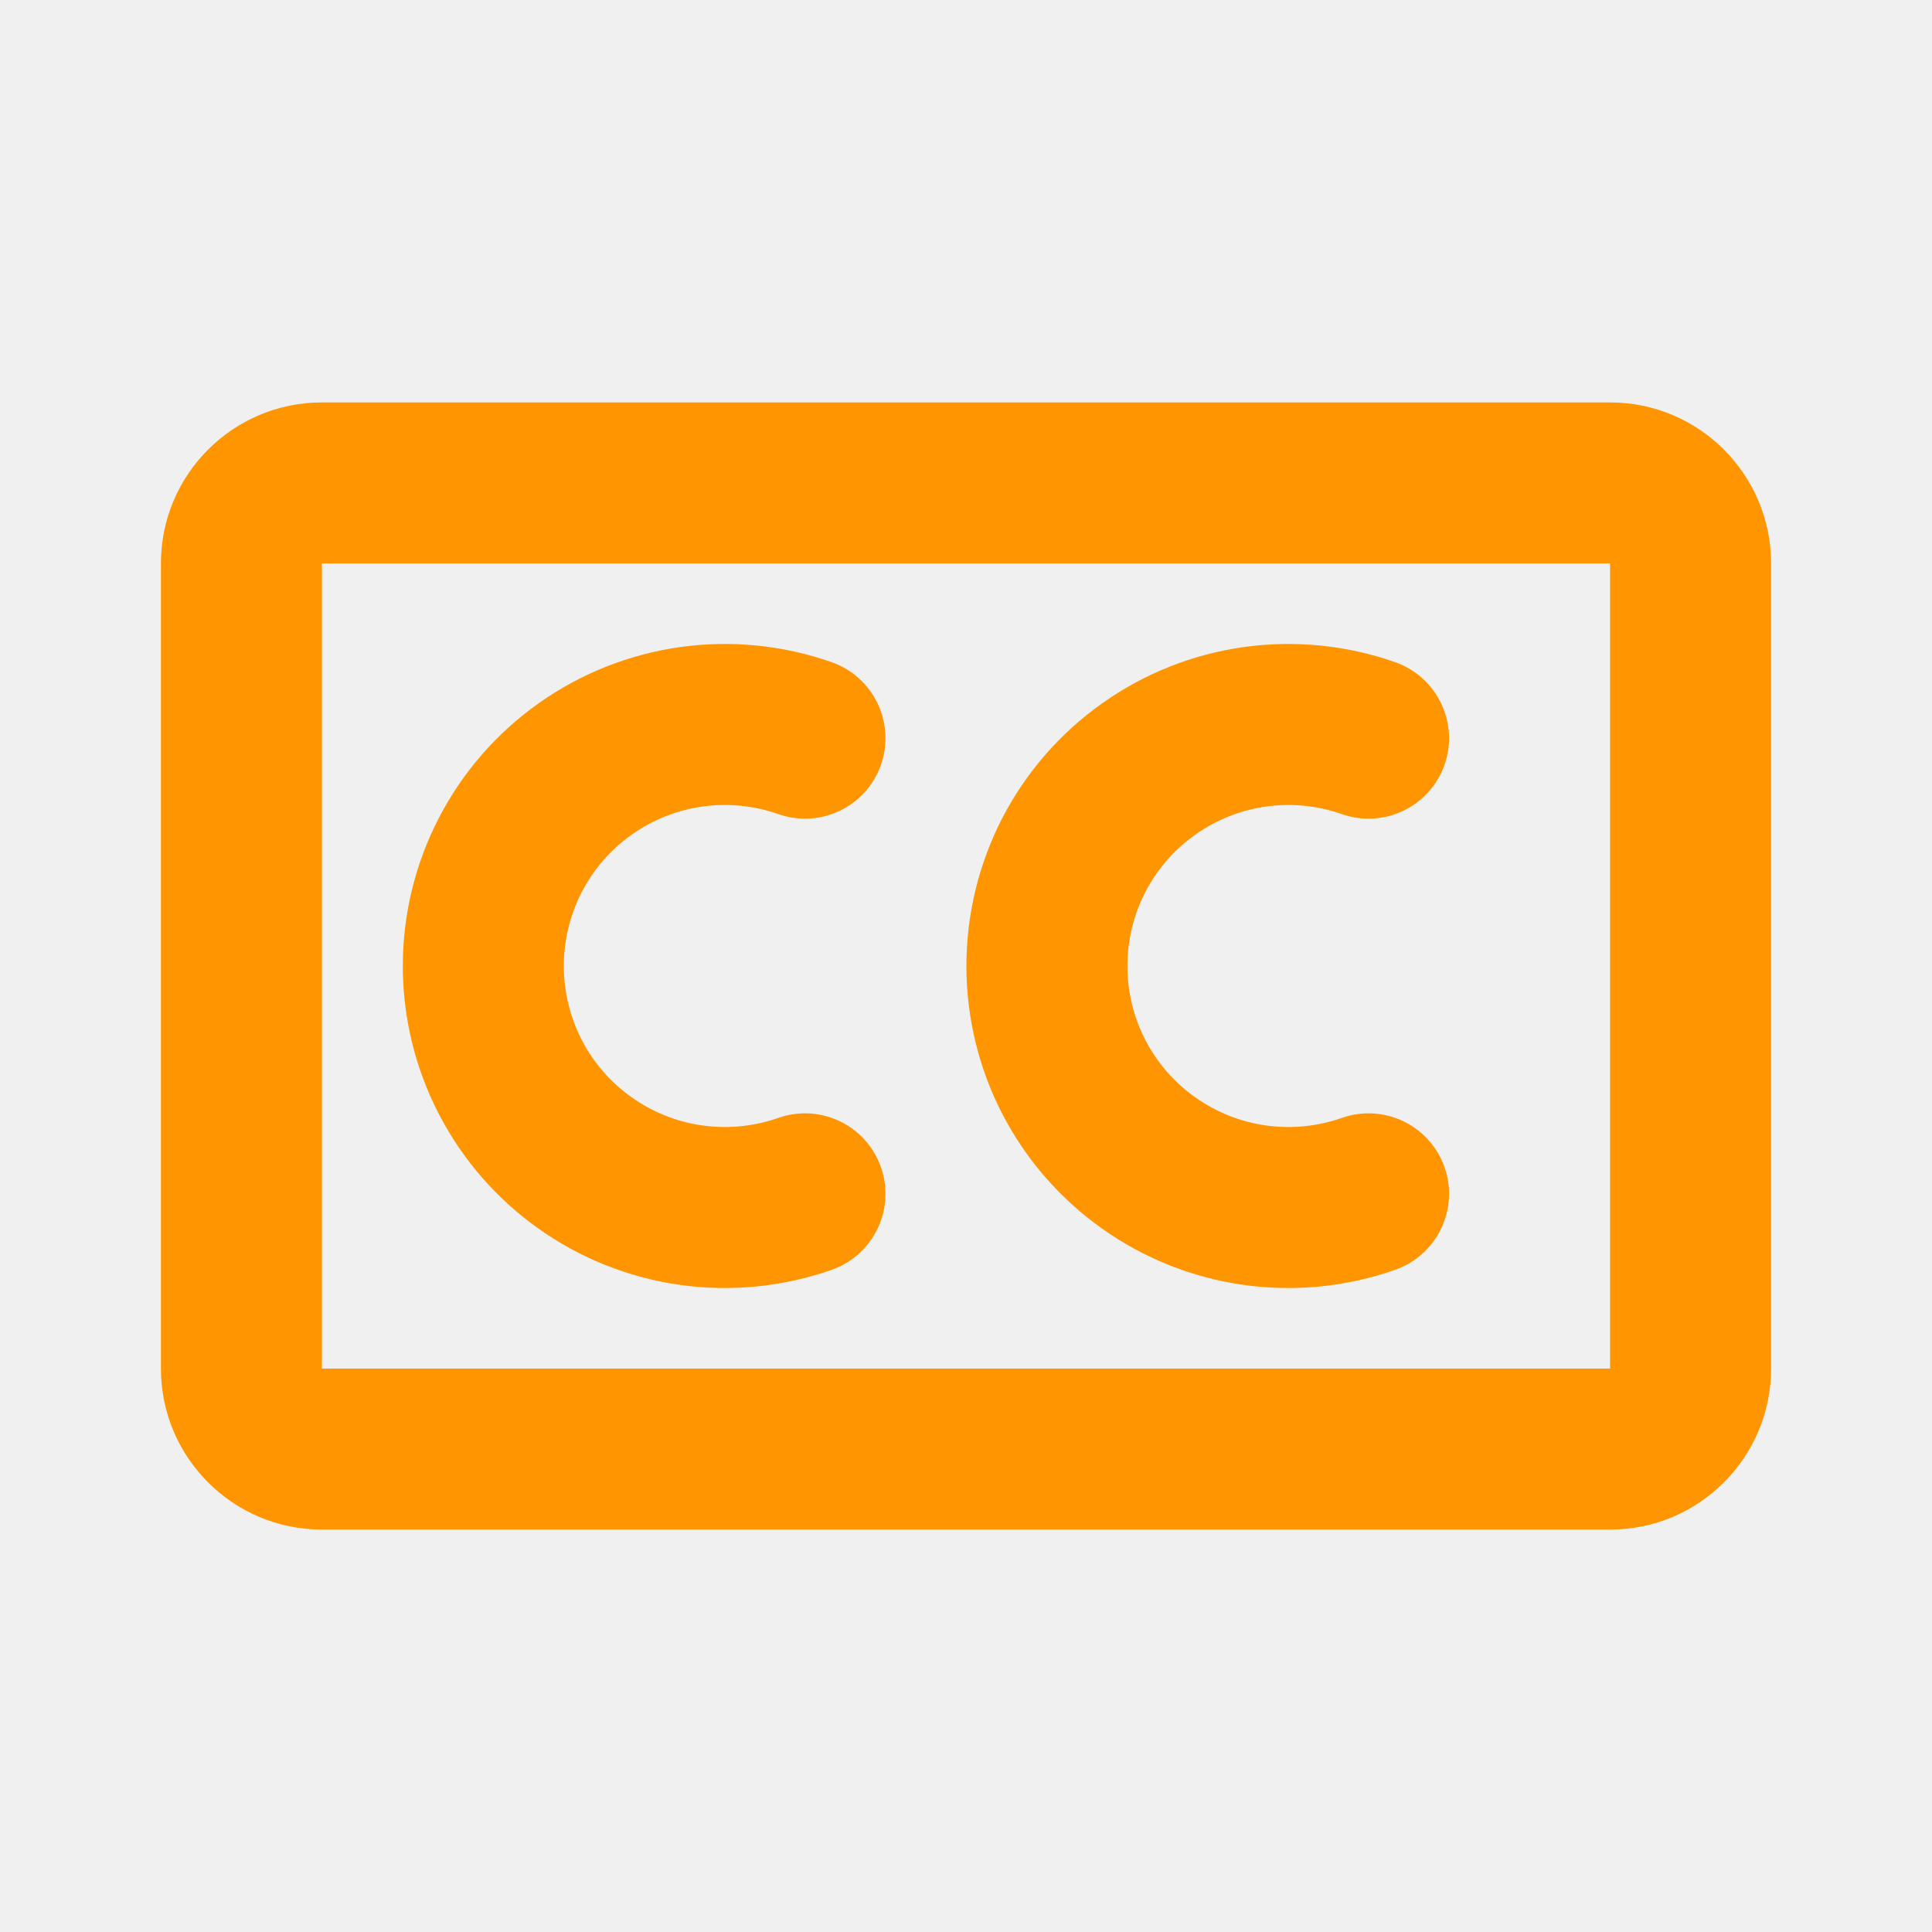
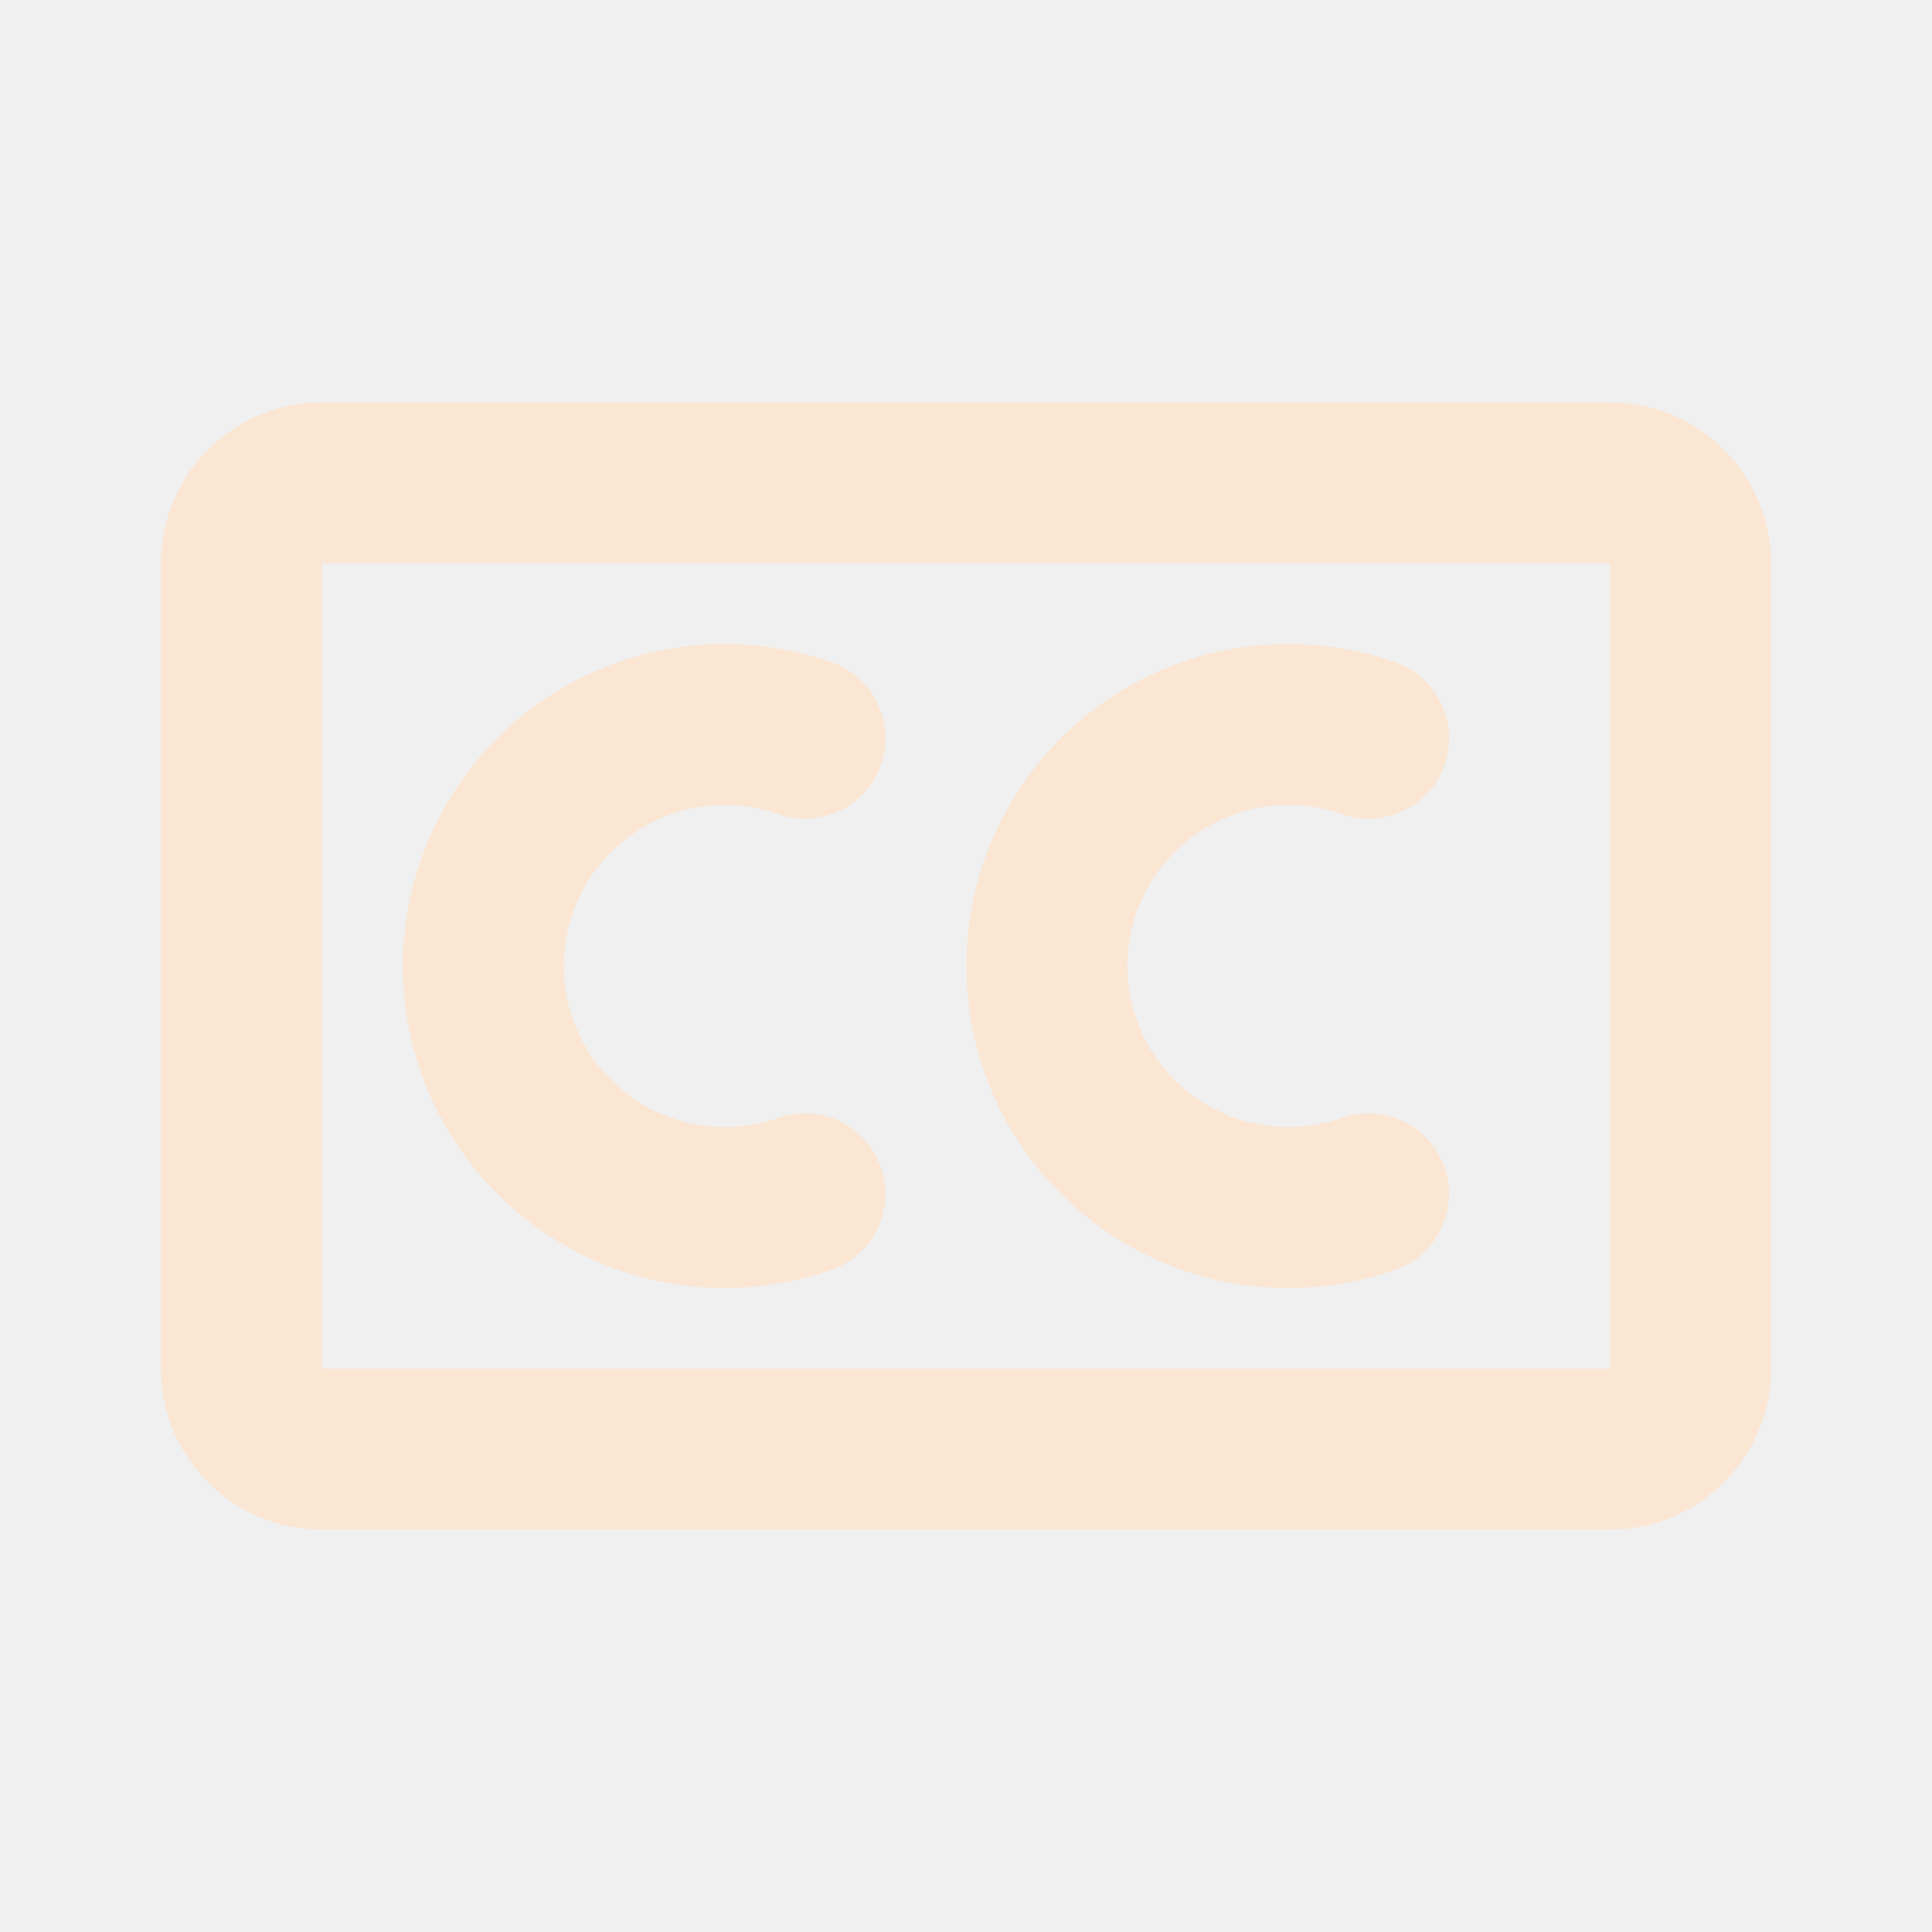
<svg xmlns="http://www.w3.org/2000/svg" preserveAspectRatio="none" overflow="visible" style="display: block;" width="24" height="24" viewBox="0 0 24 24" fill="none">
  <g id="Closed captions">
    <mask id="stroke0_0_7" fill="white">
      <path d="M20.001 4.999H3.999C2.895 4.999 1.999 5.895 1.999 6.999V17.001C1.999 18.105 2.895 19.001 3.999 19.001H20.001C21.105 19.001 22.001 18.105 22.001 17.001V6.999C22.001 5.895 21.105 4.999 20.001 4.999Z" />
    </mask>
-     <path id="Caption glyph" d="M9.668 10.113C10.189 10.296 10.76 10.023 10.943 9.502C11.126 8.981 10.853 8.41 10.332 8.226L10 9.17L9.668 10.113ZM8.588 9.029L8.727 10.019H8.727L8.588 9.029ZM7.27 9.552L6.692 8.736L6.692 8.736L7.27 9.552ZM6.339 13.378L7.227 12.919L7.227 12.919L6.339 13.378ZM7.27 14.448L6.692 15.264L6.692 15.264L7.27 14.448ZM10.332 15.774C10.853 15.59 11.126 15.02 10.943 14.498C10.76 13.977 10.189 13.704 9.668 13.887L10 14.83L10.332 15.774ZM16.669 10.113C17.189 10.296 17.76 10.023 17.944 9.502C18.127 8.981 17.853 8.41 17.332 8.226L17 9.17L16.669 10.113ZM15.589 9.029L15.728 10.019V10.019L15.589 9.029ZM14.271 9.552L13.693 8.736V8.736L14.271 9.552ZM13.34 13.378L14.228 12.919V12.919L13.34 13.378ZM14.271 14.448L13.693 15.264L13.693 15.264L14.271 14.448ZM17.332 15.774C17.853 15.59 18.127 15.02 17.944 14.498C17.76 13.977 17.189 13.704 16.669 13.887L17 14.83L17.332 15.774ZM10 9.17L10.332 8.226C9.728 8.014 9.083 7.95 8.45 8.038L8.588 9.029L8.727 10.019C9.044 9.975 9.366 10.007 9.668 10.113L10 9.17ZM8.588 9.029L8.45 8.038C7.817 8.127 7.214 8.366 6.692 8.736L7.27 9.552L7.848 10.368C8.109 10.183 8.41 10.063 8.727 10.019L8.588 9.029ZM7.27 9.552L6.692 8.736C6.17 9.105 5.745 9.594 5.451 10.162L6.339 10.622L7.227 11.081C7.374 10.797 7.587 10.552 7.848 10.368L7.27 9.552ZM6.339 10.622L5.451 10.162C5.157 10.73 5.004 11.361 5.004 12H6.004H7.004C7.004 11.68 7.081 11.365 7.227 11.081L6.339 10.622ZM6.004 12H5.004C5.004 12.639 5.157 13.27 5.451 13.838L6.339 13.378L7.227 12.919C7.081 12.635 7.004 12.32 7.004 12H6.004ZM6.339 13.378L5.451 13.838C5.745 14.405 6.17 14.895 6.692 15.264L7.27 14.448L7.848 13.632C7.587 13.448 7.374 13.203 7.227 12.919L6.339 13.378ZM7.27 14.448L6.692 15.264C7.214 15.634 7.817 15.873 8.45 15.962L8.588 14.971L8.727 13.981C8.41 13.937 8.109 13.817 7.848 13.632L7.27 14.448ZM8.588 14.971L8.45 15.962C9.083 16.05 9.728 15.986 10.332 15.774L10 14.83L9.668 13.887C9.366 13.993 9.044 14.025 8.727 13.981L8.588 14.971ZM17 9.17L17.332 8.226C16.729 8.014 16.084 7.95 15.45 8.038L15.589 9.029L15.728 10.019C16.044 9.975 16.367 10.007 16.669 10.113L17 9.17ZM15.589 9.029L15.45 8.038C14.817 8.127 14.214 8.366 13.693 8.736L14.271 9.552L14.849 10.368C15.11 10.183 15.411 10.063 15.728 10.019L15.589 9.029ZM14.271 9.552L13.693 8.736C13.171 9.105 12.745 9.594 12.451 10.162L13.34 10.622L14.228 11.081C14.375 10.797 14.588 10.552 14.849 10.368L14.271 9.552ZM13.34 10.622L12.451 10.162C12.158 10.73 12.005 11.361 12.005 12H13.005H14.005C14.005 11.68 14.081 11.365 14.228 11.081L13.34 10.622ZM13.005 12H12.005C12.005 12.639 12.158 13.27 12.451 13.838L13.34 13.378L14.228 12.919C14.081 12.635 14.005 12.32 14.005 12H13.005ZM13.34 13.378L12.451 13.838C12.745 14.405 13.171 14.895 13.693 15.264L14.271 14.448L14.849 13.632C14.588 13.448 14.375 13.203 14.228 12.919L13.34 13.378ZM14.271 14.448L13.693 15.264C14.214 15.634 14.817 15.873 15.45 15.962L15.589 14.971L15.728 13.981C15.411 13.937 15.11 13.817 14.849 13.632L14.271 14.448ZM15.589 14.971L15.45 15.962C16.084 16.05 16.729 15.986 17.332 15.774L17 14.83L16.669 13.887C16.367 13.993 16.044 14.025 15.728 13.981L15.589 14.971ZM3.999 4.999V6.999H20.001V4.999V2.999H3.999V4.999ZM20.001 4.999V6.999L20.001 6.999H22.001H24.001C24.001 4.79 22.21 2.999 20.001 2.999V4.999ZM22.001 6.999H20.001V17.001H22.001H24.001V6.999H22.001ZM22.001 17.001H20.001L20.001 17.001V19.001V21.001C22.21 21.001 24.001 19.21 24.001 17.001H22.001ZM20.001 19.001V17.001H3.999V19.001V21.001H20.001V19.001ZM3.999 19.001V17.001L3.999 17.001H1.999H-0.001C-0.001 19.21 1.79 21.001 3.999 21.001V19.001ZM1.999 17.001H3.999V6.999H1.999H-0.001V17.001H1.999ZM1.999 6.999H3.999L3.999 6.999V4.999V2.999C1.79 2.999 -0.001 4.79 -0.001 6.999H1.999Z" fill="#FF9500" mask="url(#stroke0_0_7)" />
+     <path id="Caption glyph" d="M9.668 10.113C10.189 10.296 10.76 10.023 10.943 9.502C11.126 8.981 10.853 8.41 10.332 8.226L10 9.17L9.668 10.113ZM8.588 9.029L8.727 10.019H8.727L8.588 9.029ZM7.27 9.552L6.692 8.736L6.692 8.736L7.27 9.552ZM6.339 13.378L7.227 12.919L7.227 12.919L6.339 13.378ZM7.27 14.448L6.692 15.264L6.692 15.264L7.27 14.448ZM10.332 15.774C10.853 15.59 11.126 15.02 10.943 14.498C10.76 13.977 10.189 13.704 9.668 13.887L10 14.83L10.332 15.774ZM16.669 10.113C17.189 10.296 17.76 10.023 17.944 9.502C18.127 8.981 17.853 8.41 17.332 8.226L17 9.17L16.669 10.113ZM15.589 9.029L15.728 10.019V10.019L15.589 9.029ZM14.271 9.552L13.693 8.736V8.736L14.271 9.552ZM13.34 13.378L14.228 12.919V12.919L13.34 13.378ZM14.271 14.448L13.693 15.264L13.693 15.264L14.271 14.448ZM17.332 15.774C17.853 15.59 18.127 15.02 17.944 14.498C17.76 13.977 17.189 13.704 16.669 13.887L17 14.83L17.332 15.774ZM10 9.17L10.332 8.226C9.728 8.014 9.083 7.95 8.45 8.038L8.588 9.029L8.727 10.019C9.044 9.975 9.366 10.007 9.668 10.113L10 9.17ZM8.588 9.029L8.45 8.038C7.817 8.127 7.214 8.366 6.692 8.736L7.27 9.552L7.848 10.368C8.109 10.183 8.41 10.063 8.727 10.019L8.588 9.029ZM7.27 9.552L6.692 8.736C6.17 9.105 5.745 9.594 5.451 10.162L6.339 10.622L7.227 11.081C7.374 10.797 7.587 10.552 7.848 10.368L7.27 9.552ZM6.339 10.622L5.451 10.162C5.157 10.73 5.004 11.361 5.004 12H6.004H7.004C7.004 11.68 7.081 11.365 7.227 11.081L6.339 10.622ZM6.004 12H5.004C5.004 12.639 5.157 13.27 5.451 13.838L6.339 13.378L7.227 12.919C7.081 12.635 7.004 12.32 7.004 12H6.004ZM6.339 13.378L5.451 13.838C5.745 14.405 6.17 14.895 6.692 15.264L7.27 14.448L7.848 13.632C7.587 13.448 7.374 13.203 7.227 12.919L6.339 13.378ZM7.27 14.448L6.692 15.264C7.214 15.634 7.817 15.873 8.45 15.962L8.588 14.971L8.727 13.981C8.41 13.937 8.109 13.817 7.848 13.632L7.27 14.448ZM8.588 14.971L8.45 15.962C9.083 16.05 9.728 15.986 10.332 15.774L10 14.83L9.668 13.887C9.366 13.993 9.044 14.025 8.727 13.981L8.588 14.971ZM17 9.17L17.332 8.226C16.729 8.014 16.084 7.95 15.45 8.038L15.589 9.029L15.728 10.019C16.044 9.975 16.367 10.007 16.669 10.113L17 9.17ZM15.589 9.029L15.45 8.038C14.817 8.127 14.214 8.366 13.693 8.736L14.271 9.552L14.849 10.368C15.11 10.183 15.411 10.063 15.728 10.019L15.589 9.029ZM14.271 9.552L13.693 8.736C13.171 9.105 12.745 9.594 12.451 10.162L13.34 10.622L14.228 11.081C14.375 10.797 14.588 10.552 14.849 10.368L14.271 9.552ZM13.34 10.622L12.451 10.162C12.158 10.73 12.005 11.361 12.005 12H13.005H14.005C14.005 11.68 14.081 11.365 14.228 11.081L13.34 10.622ZM13.005 12H12.005C12.005 12.639 12.158 13.27 12.451 13.838L13.34 13.378L14.228 12.919C14.081 12.635 14.005 12.32 14.005 12H13.005ZM13.34 13.378L12.451 13.838C12.745 14.405 13.171 14.895 13.693 15.264L14.271 14.448L14.849 13.632C14.588 13.448 14.375 13.203 14.228 12.919L13.34 13.378ZM14.271 14.448L13.693 15.264C14.214 15.634 14.817 15.873 15.45 15.962L15.589 14.971L15.728 13.981C15.411 13.937 15.11 13.817 14.849 13.632L14.271 14.448ZM15.589 14.971L15.45 15.962C16.084 16.05 16.729 15.986 17.332 15.774L17 14.83L16.669 13.887C16.367 13.993 16.044 14.025 15.728 13.981L15.589 14.971ZM3.999 4.999V6.999H20.001V4.999V2.999H3.999V4.999ZM20.001 4.999V6.999L20.001 6.999H22.001H24.001C24.001 4.79 22.21 2.999 20.001 2.999V4.999ZM22.001 6.999H20.001V17.001H22.001H24.001V6.999H22.001ZM22.001 17.001H20.001L20.001 17.001V19.001V21.001C22.21 21.001 24.001 19.21 24.001 17.001H22.001ZM20.001 19.001V17.001H3.999V19.001V21.001H20.001V19.001ZM3.999 19.001V17.001L3.999 17.001H1.999H-0.001C-0.001 19.21 1.79 21.001 3.999 21.001V19.001ZM1.999 17.001H3.999V6.999H1.999H-0.001V17.001H1.999ZM1.999 6.999H3.999L3.999 6.999V4.999V2.999C1.79 2.999 -0.001 4.79 -0.001 6.999H1.999Z" fill="#FBE6D4" mask="url(#stroke0_0_7)" />
  </g>
</svg>
